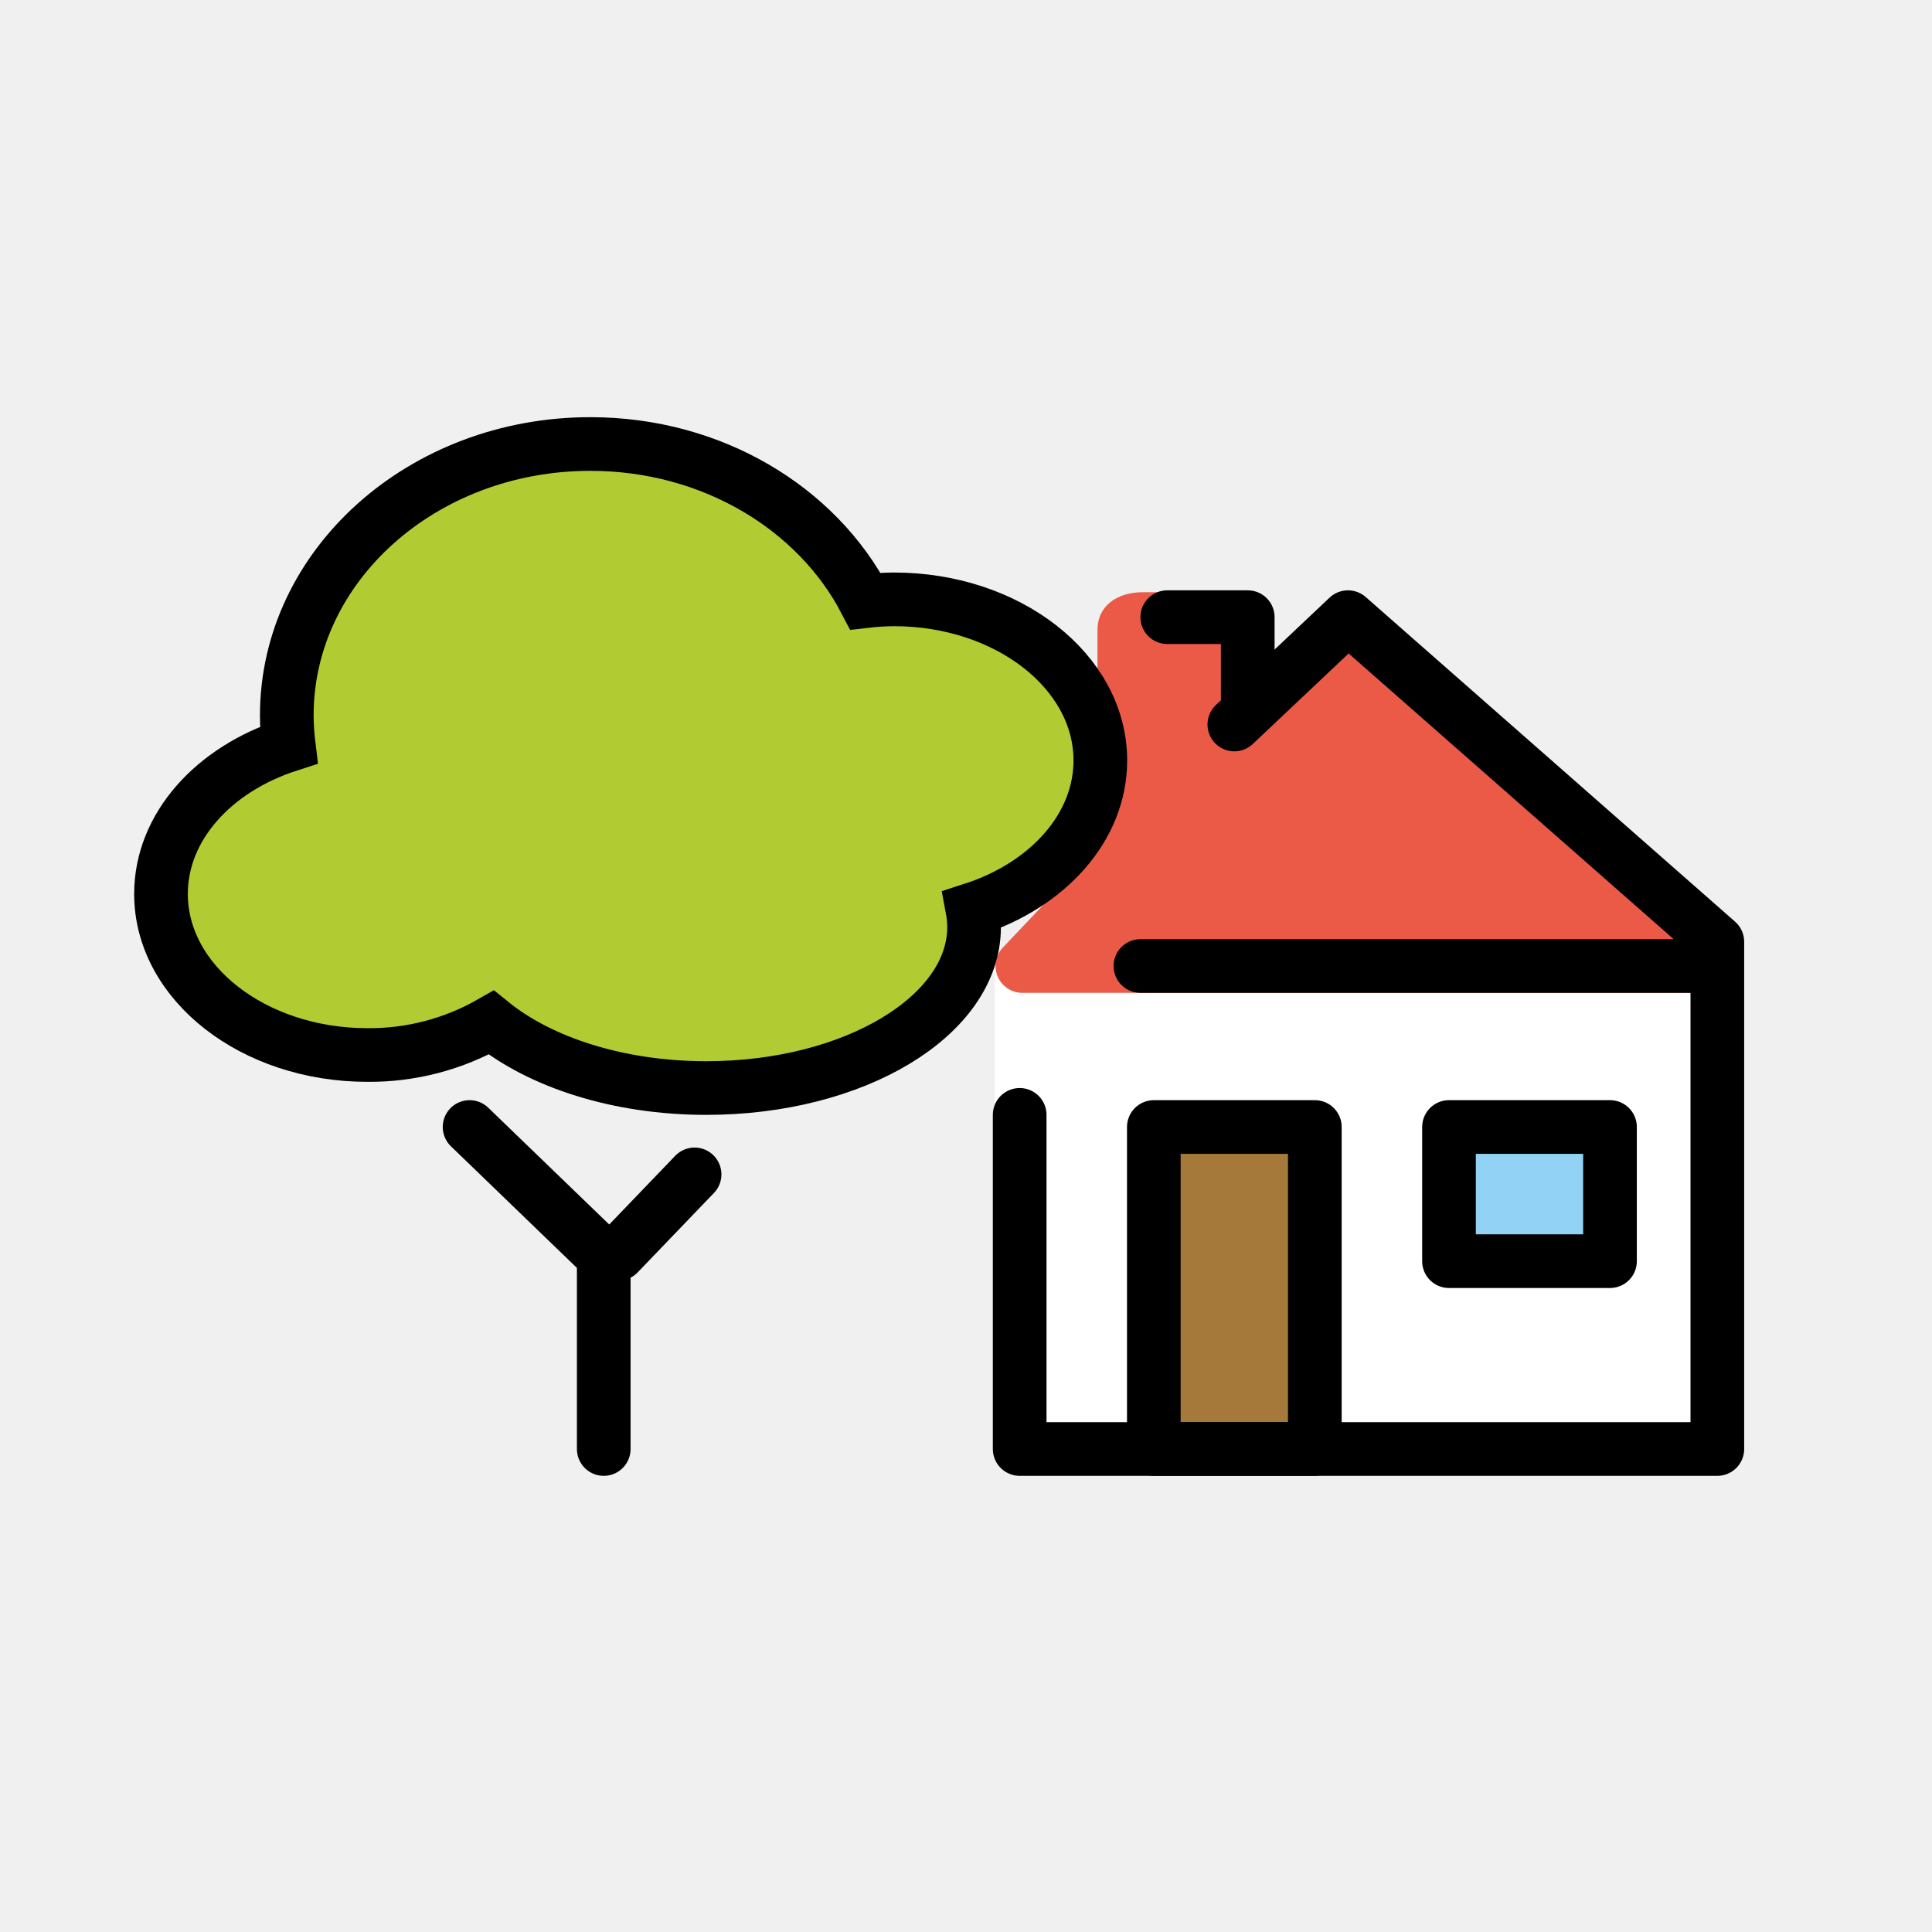
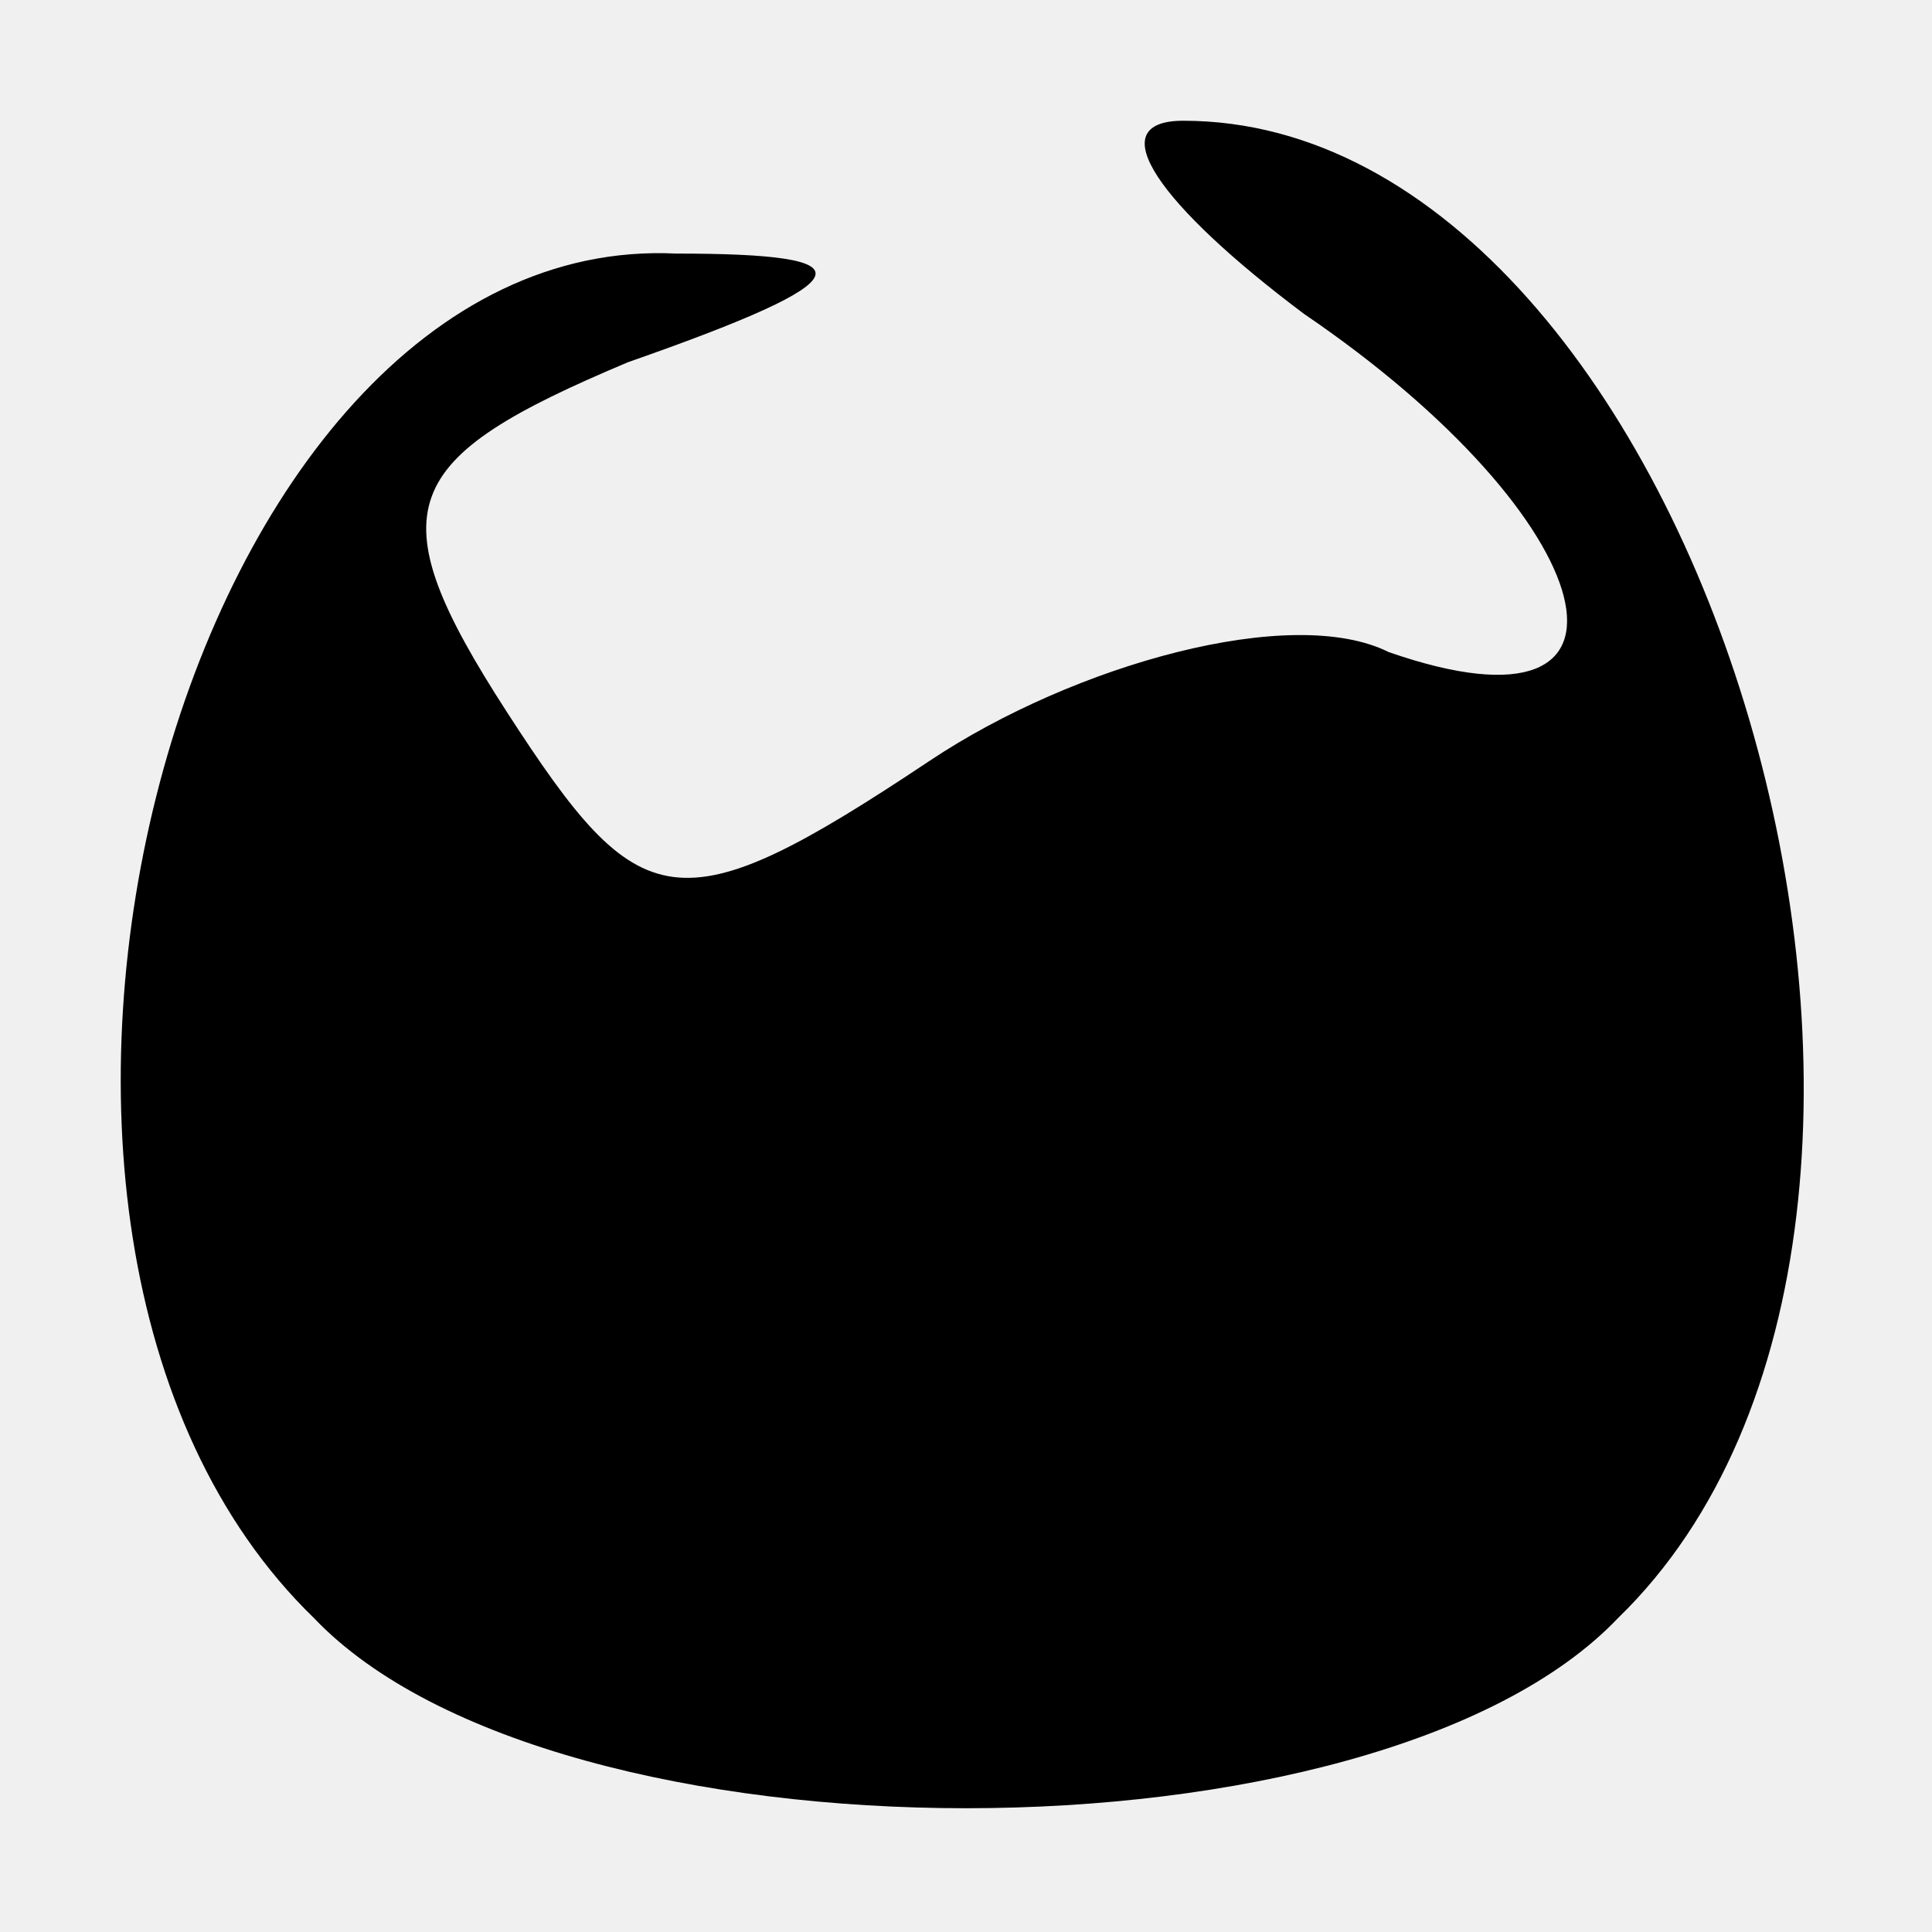
- <svg xmlns="http://www.w3.org/2000/svg" id="emoji" viewBox="0 0 72 72" version="1.1">
-   <g id="color">
-     <rect x="37.075" y="36.053" width="26.884" height="18.114" fill="#FFFFFF" />
-     <polygon fill="#EA5A47" stroke="#EA5A47" stroke-linecap="round" stroke-linejoin="round" stroke-miterlimit="10" stroke-width="2" points="50.235,23.2 38.1,36 63.5,36" />
-     <path fill="#EA5A47" d="M47.3,26l-6.4,6.059v-8.573c0-0.931,0.755-1.416,1.686-1.416h3.028 c0.931,0,1.686,0.485,1.686,1.416C47.3,23.486,47.3,26,47.3,26z" />
-     <rect x="43" y="42" width="6" height="12" fill="#A57939" />
-     <rect x="54" y="42" width="6" height="5" fill="#92D3F5" />
-     <path fill="#B1CC33" d="M41.006,28.339c0-3.312-3.445-6.003-7.694-6.003c-0.355,0.003-0.71,0.025-1.062,0.066 c-1.8-3.455-5.707-5.855-10.25-5.855c-6.248,0-11.312,4.529-11.312,10.114c0.001,0.369,0.025,0.738,0.07,1.104 C7.966,28.666,6,30.81,6,33.314c0,3.312,3.445,6.003,7.694,6.003c1.615,0.014,3.206-0.402,4.614-1.207 c1.818,1.477,4.726,2.438,8.015,2.438c5.511,0,9.978-2.688,9.978-6.003c-0.001-0.219-0.021-0.438-0.061-0.653 C39.036,32.99,41.006,30.845,41.006,28.339z" />
-   </g>
-   <g id="hair" />
-   <g id="skin" />
-   <g id="skin-shadow" />
-   <g id="line">
-     <polyline fill="none" stroke="#000000" stroke-linecap="round" stroke-linejoin="round" stroke-miterlimit="10" stroke-width="2" points="46,27 50.235,23 64,35.098 64,54 38,54 38,41.548" />
-     <rect x="43" y="42" width="6" height="12" fill="none" stroke="#000000" stroke-linecap="round" stroke-linejoin="round" stroke-miterlimit="10" stroke-width="2" />
-     <rect x="54" y="42" width="6" height="5" fill="none" stroke="#000000" stroke-linecap="round" stroke-linejoin="round" stroke-miterlimit="10" stroke-width="2" />
-     <polyline fill="none" stroke="#000000" stroke-linecap="round" stroke-linejoin="round" stroke-miterlimit="10" stroke-width="2" points="43.5,23 46.5,23 46.5,26" />
-     <path fill="none" stroke="#000000" stroke-miterlimit="10" stroke-width="2" d="M31.245,39.34" />
-     <polyline fill="none" stroke="#000000" stroke-linecap="round" stroke-linejoin="round" stroke-width="2" points="22.5,54 22.5,46.827 17.5,42" />
-     <line x1="23.041" x2="25.885" y1="46.727" y2="43.766" fill="none" stroke="#000000" stroke-linecap="round" stroke-linejoin="round" stroke-width="2" />
-     <path fill="none" stroke="#000000" stroke-linecap="round" stroke-miterlimit="10" stroke-width="2" d="M41.006,28.339 c0-3.312-3.445-6.003-7.694-6.003c-0.355,0.003-0.71,0.025-1.062,0.066c-1.8-3.455-5.707-5.855-10.25-5.855 c-6.248,0-11.312,4.529-11.312,10.114c0.001,0.369,0.025,0.738,0.07,1.104C7.966,28.666,6,30.81,6,33.314 c0,3.312,3.445,6.003,7.694,6.003c1.615,0.014,3.206-0.402,4.614-1.207c1.818,1.477,4.726,2.438,8.015,2.438 c5.511,0,9.978-2.688,9.978-6.003c-0.001-0.219-0.021-0.438-0.061-0.653 C39.036,32.99,41.006,30.845,41.006,28.339z" />
-     <line x1="63.5" x2="42.5" y1="36" y2="36" fill="none" stroke="#000000" stroke-linecap="round" stroke-linejoin="round" stroke-miterlimit="10" stroke-width="2" />
+ <svg xmlns="http://www.w3.org/2000/svg" version="1.0" width="16pt" height="16pt" viewBox="0 0 16 16" preserveAspectRatio="xMidYMid meet">
+   <g transform="translate(0,16) scale(0.1,-0.1)" fill="#000000" stroke="none">
+     <path d="M108 134 c25 -17 30 -36 7 -28 -8 4 -26 -1 -38 -9 -21 -14 -24 -13 -35 4 -11 17 -9 21 10 29 20 7 20 9 4 9 -41 2 -63 -81 -30 -113 20 -21 88 -21 108 0 34 33 7 124 -36 124 -7 0 -2 -7 10 -16z" />
  </g>
</svg>
